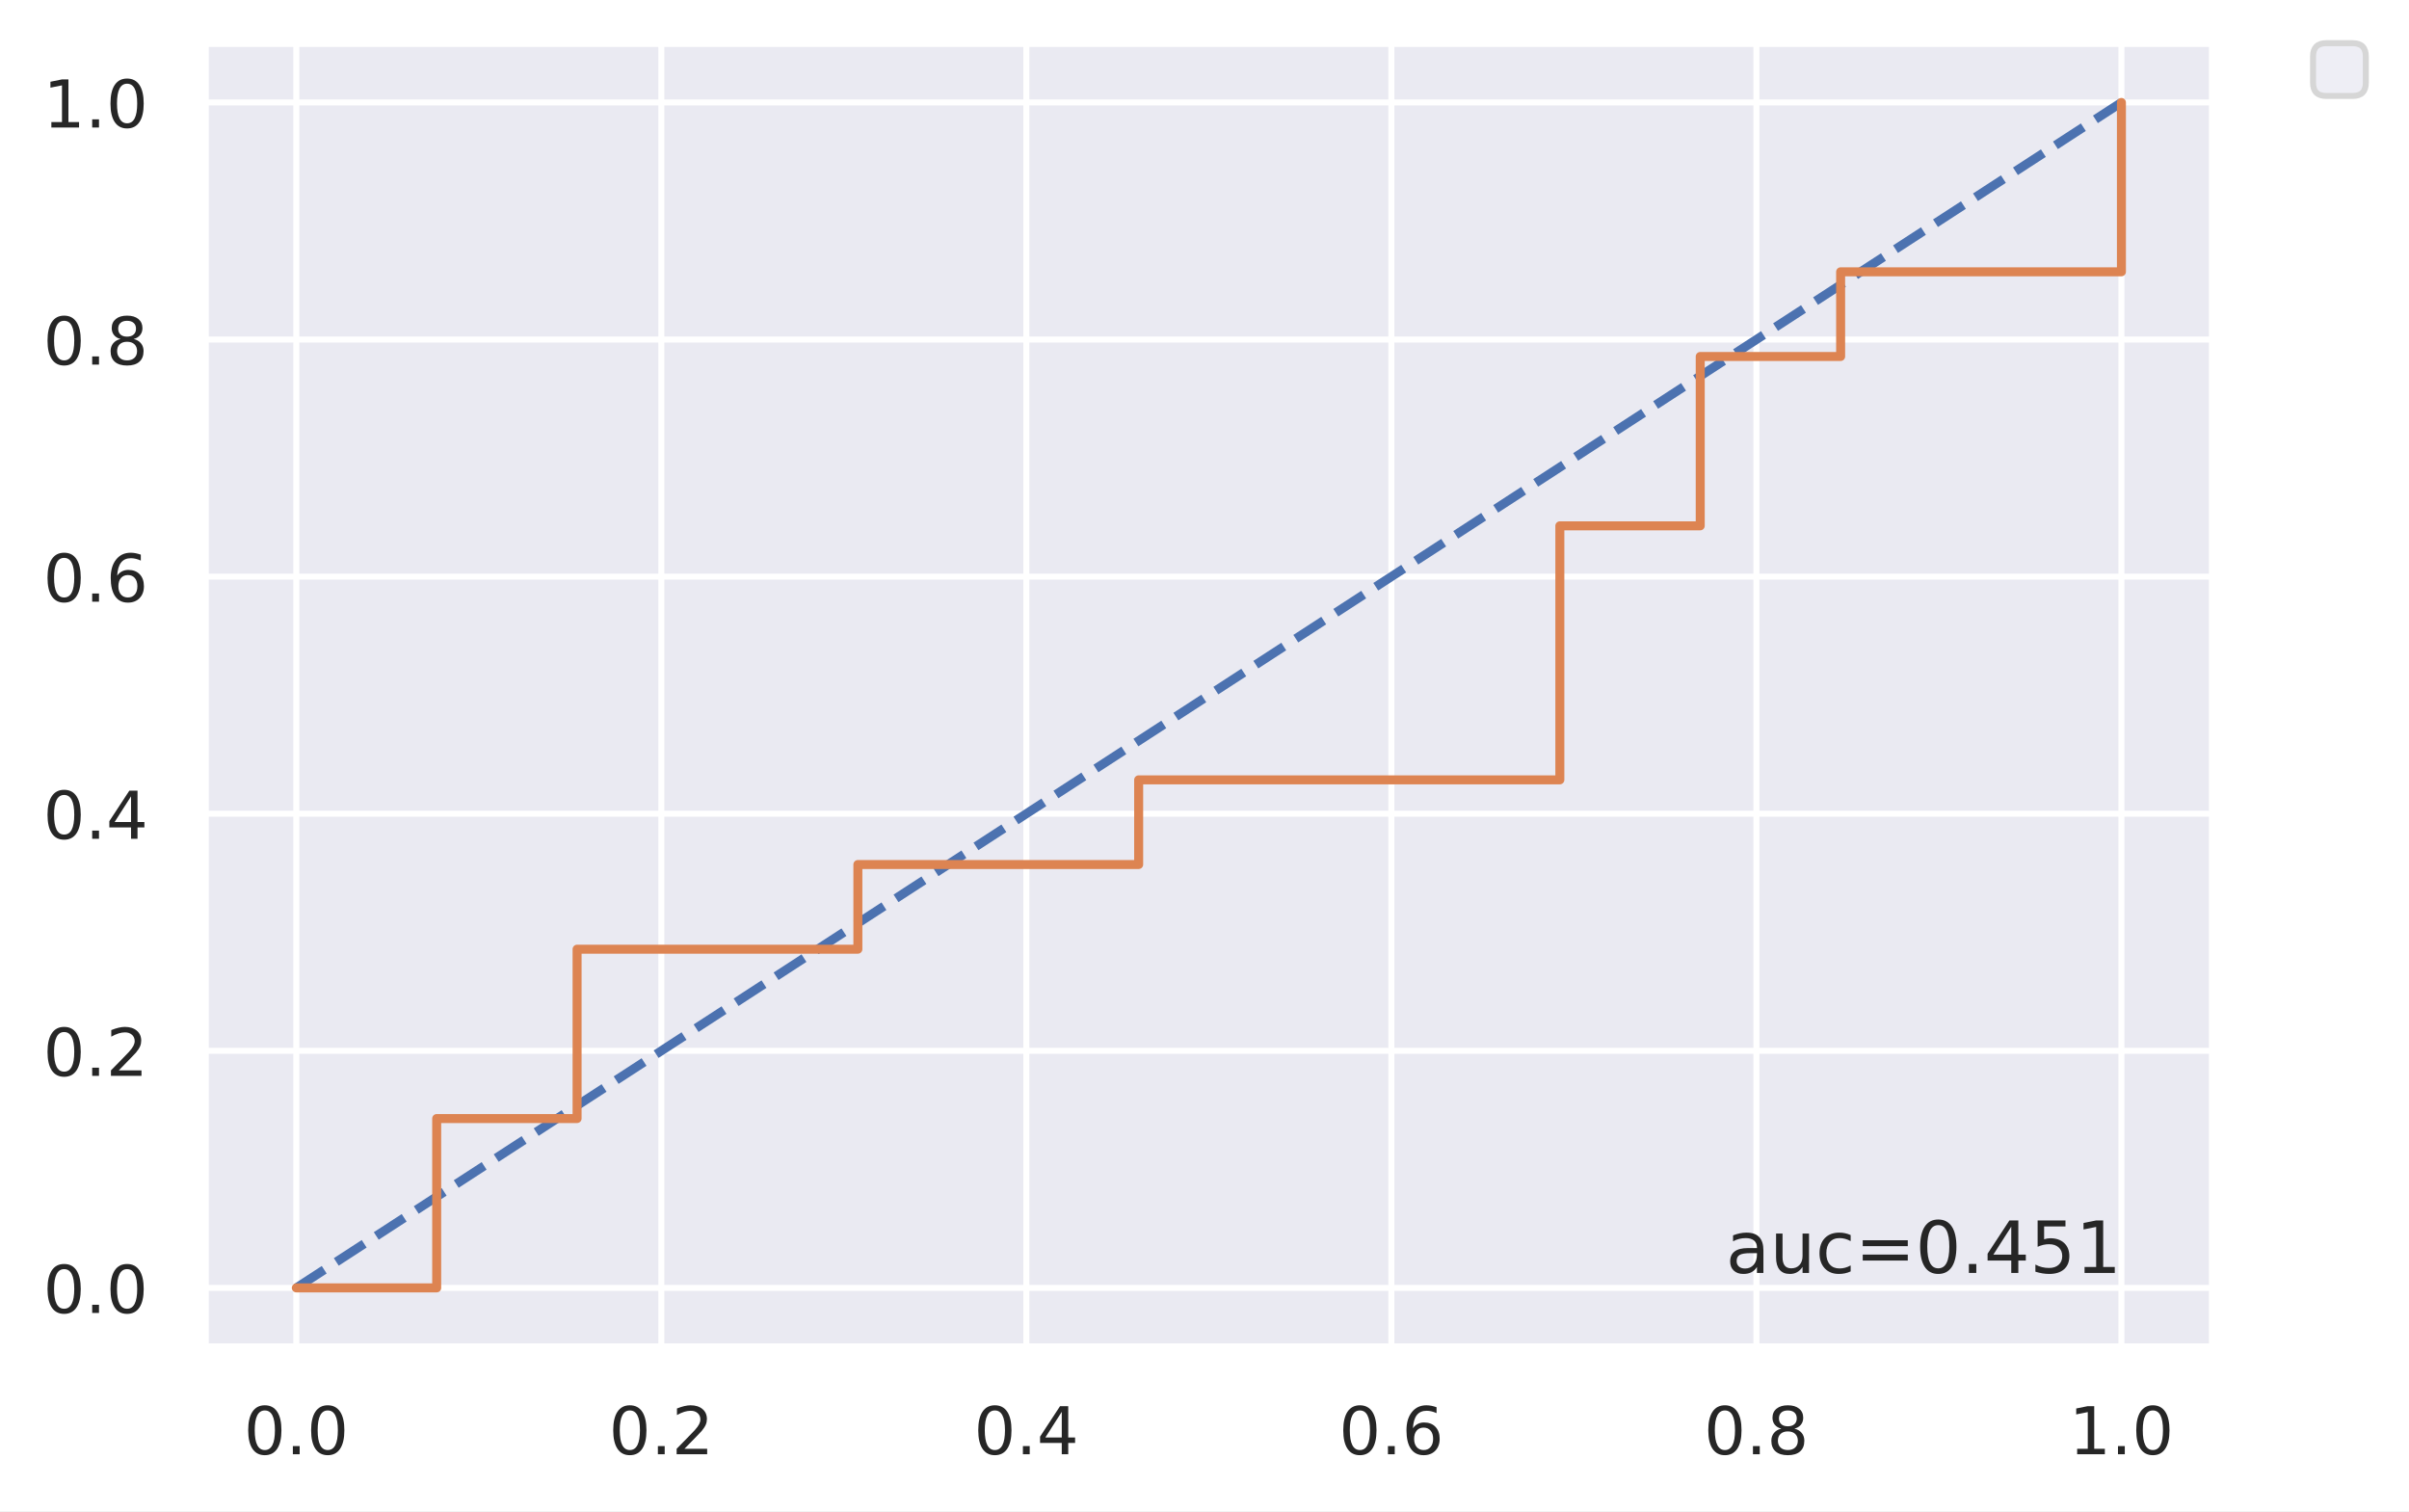
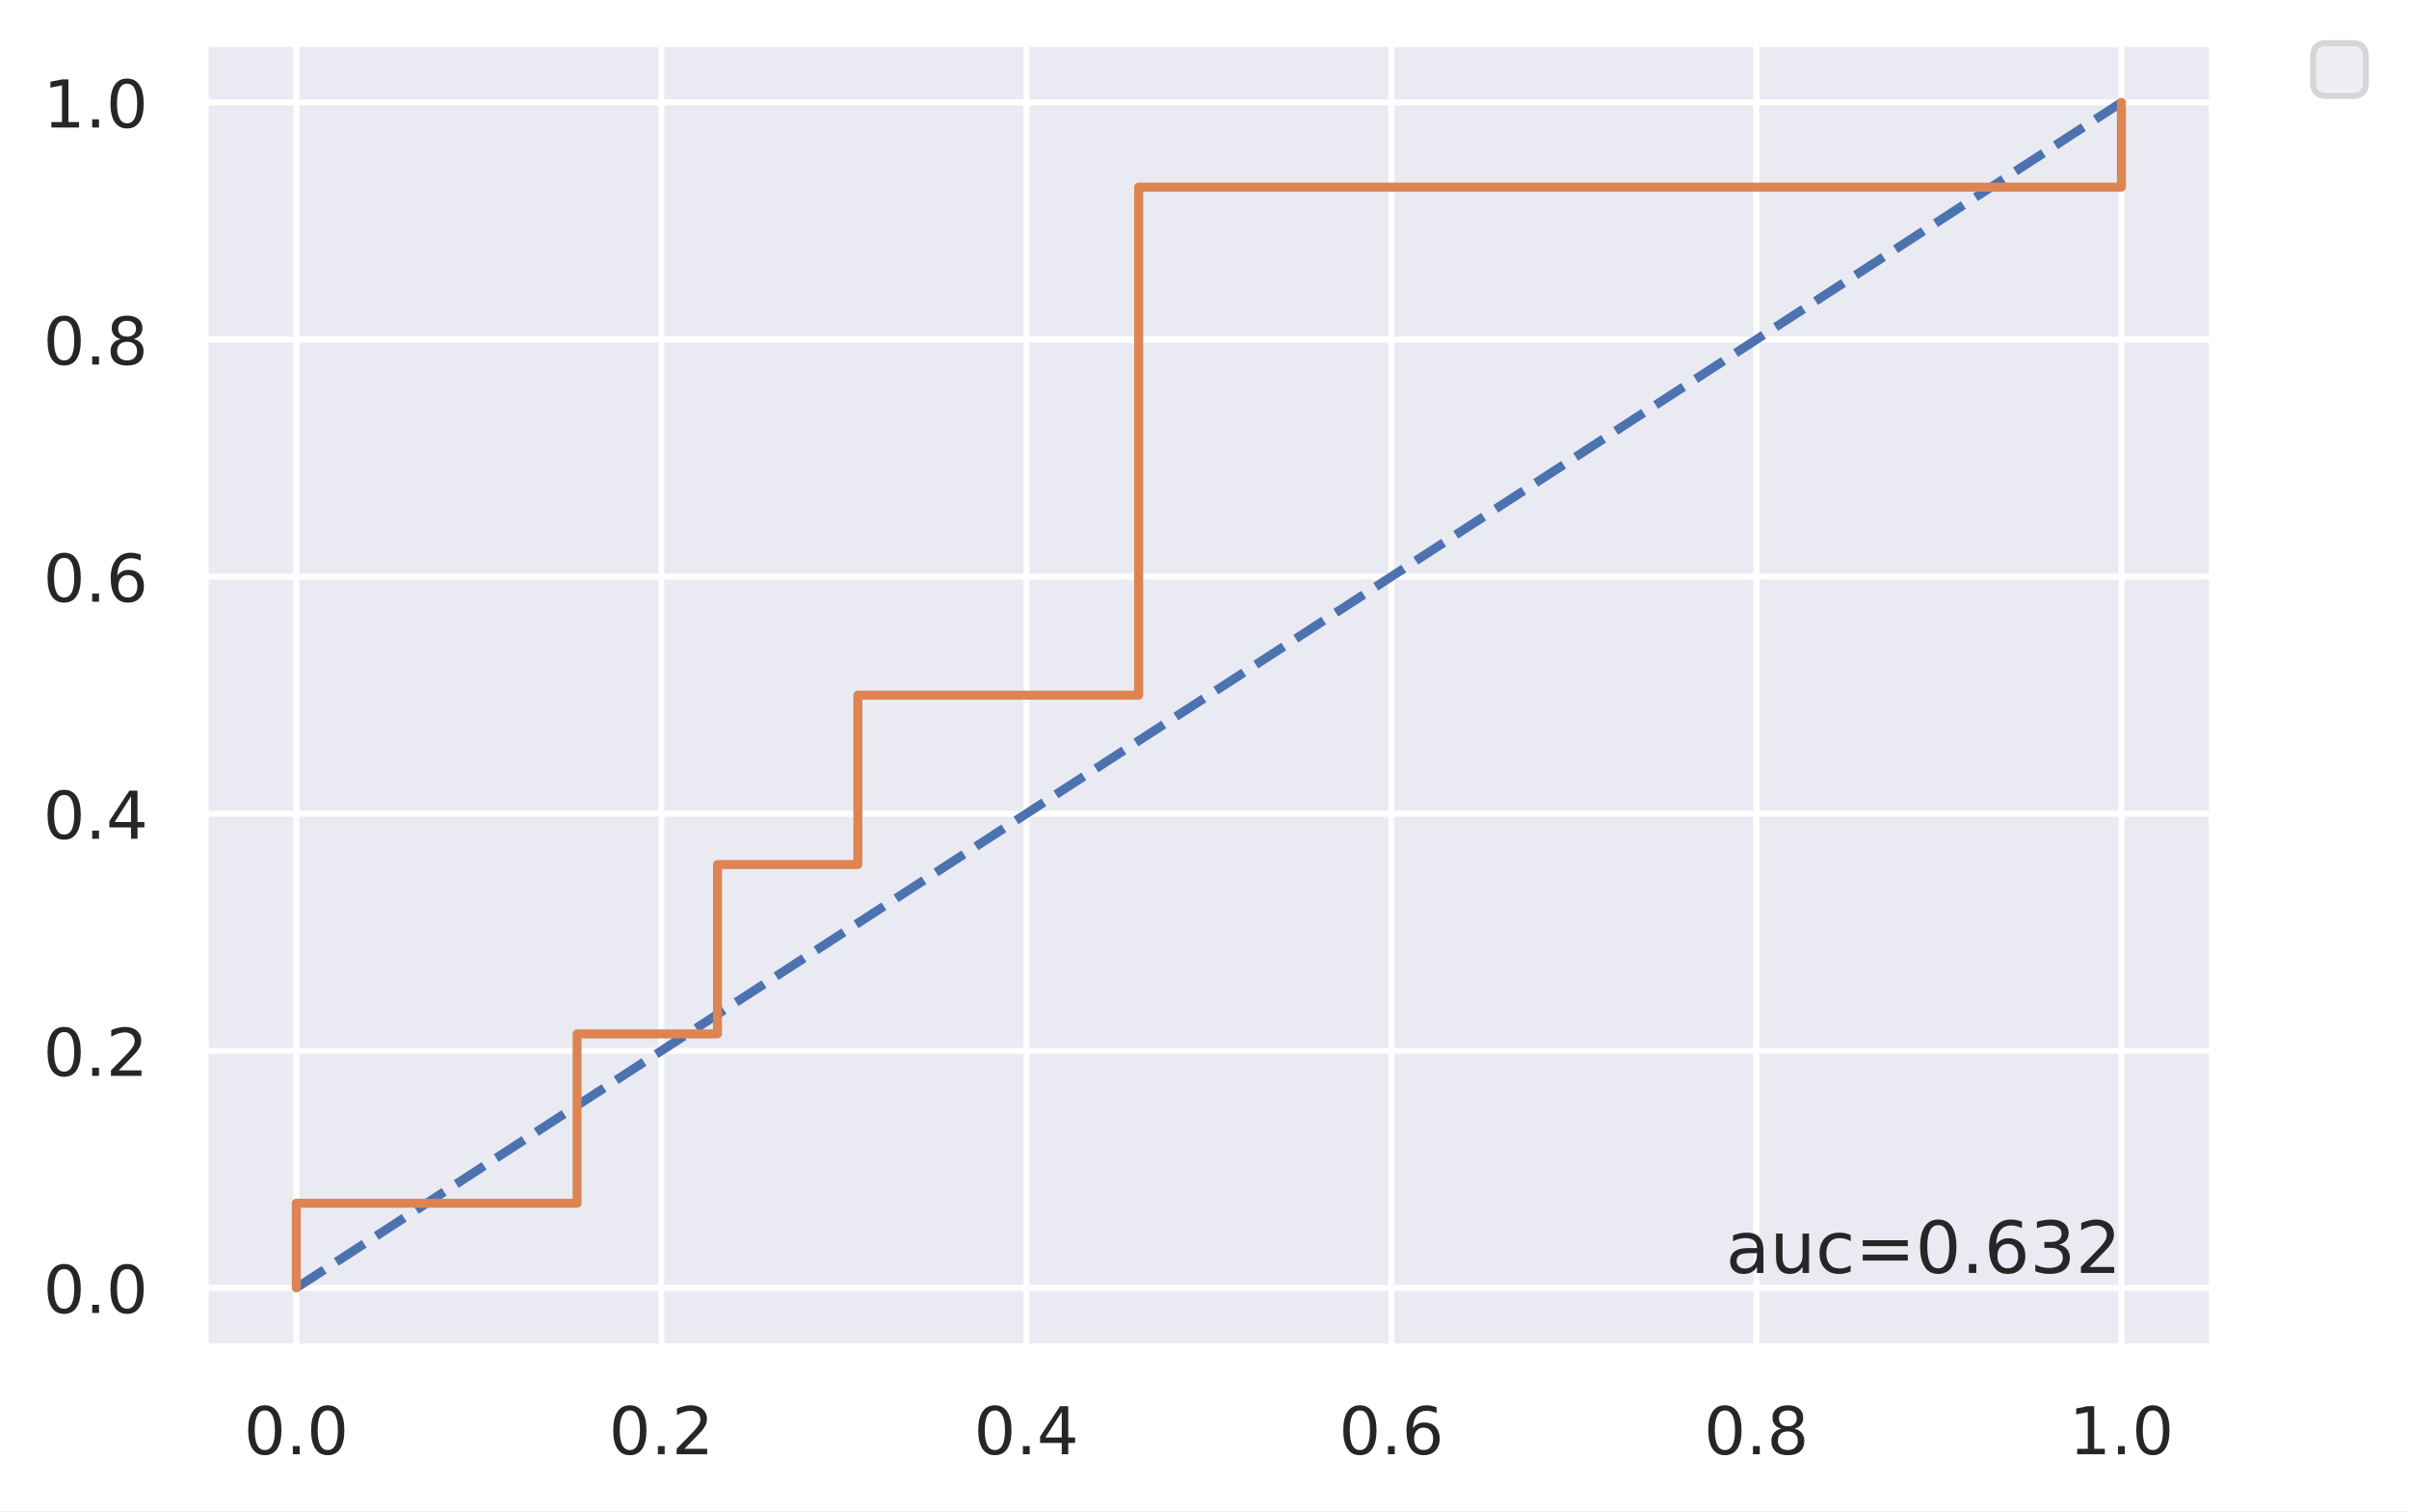
<svg xmlns="http://www.w3.org/2000/svg" xmlns:xlink="http://www.w3.org/1999/xlink" height="251.986pt" version="1.1" viewBox="0 0 401.733 251.986" width="401.733pt">
  <defs>
    <style type="text/css">
*{stroke-linecap:butt;stroke-linejoin:round;}
  </style>
  </defs>
  <g id="figure_1">
    <g id="patch_1">
      <path d="M 0 251.986  L 401.733 251.986  L 401.733 0  L 0 0  z " style="fill:#ffffff;" />
    </g>
    <g id="axes_1">
      <g id="patch_2">
        <path d="M 34.193 224.64  L 368.993 224.64  L 368.993 7.2  L 34.193 7.2  z " style="fill:#eaeaf2;" />
      </g>
      <g id="matplotlib.axis_1">
        <g id="xtick_1">
          <g id="line2d_1">
-             <path clip-path="url(#pc68a59fe89)" d="M 49.412 224.64  L 49.412 7.2  " style="fill:none;stroke:#ffffff;stroke-linecap:round;" />
+             <path clip-path="url(#p1f19f81c0e)" d="M 49.412 224.64  L 49.412 7.2  " style="fill:none;stroke:#ffffff;stroke-linecap:round;" />
          </g>
          <g id="text_1">
            <defs>
              <path d="M 31.781 66.406  Q 24.172 66.406 20.328 58.906  Q 16.5 51.422 16.5 36.375  Q 16.5 21.391 20.328 13.891  Q 24.172 6.391 31.781 6.391  Q 39.453 6.391 43.281 13.891  Q 47.125 21.391 47.125 36.375  Q 47.125 51.422 43.281 58.906  Q 39.453 66.406 31.781 66.406  z M 31.781 74.219  Q 44.047 74.219 50.516 64.516  Q 56.984 54.828 56.984 36.375  Q 56.984 17.969 50.516 8.266  Q 44.047 -1.422 31.781 -1.422  Q 19.531 -1.422 13.062 8.266  Q 6.594 17.969 6.594 36.375  Q 6.594 54.828 13.062 64.516  Q 19.531 74.219 31.781 74.219  z " id="DejaVuSans-48" />
              <path d="M 10.688 12.406  L 21 12.406  L 21 0  L 10.688 0  z " id="DejaVuSans-46" />
            </defs>
            <g style="fill:#262626;" transform="translate(40.6649 242.4983)scale(0.11 -0.11)">
              <use xlink:href="#DejaVuSans-48" />
              <use x="63.623" xlink:href="#DejaVuSans-46" />
              <use x="95.41" xlink:href="#DejaVuSans-48" />
            </g>
          </g>
        </g>
        <g id="xtick_2">
          <g id="line2d_2">
-             <path clip-path="url(#pc68a59fe89)" d="M 110.284 224.64  L 110.284 7.2  " style="fill:none;stroke:#ffffff;stroke-linecap:round;" />
+             <path clip-path="url(#p1f19f81c0e)" d="M 110.284 224.64  L 110.284 7.2  " style="fill:none;stroke:#ffffff;stroke-linecap:round;" />
          </g>
          <g id="text_2">
            <defs>
              <path d="M 19.188 8.297  L 53.609 8.297  L 53.609 0  L 7.328 0  L 7.328 8.297  Q 12.938 14.109 22.625 23.891  Q 32.328 33.688 34.812 36.531  Q 39.547 41.844 41.422 45.531  Q 43.312 49.219 43.312 52.781  Q 43.312 58.594 39.234 62.25  Q 35.156 65.922 28.609 65.922  Q 23.969 65.922 18.812 64.312  Q 13.672 62.703 7.812 59.422  L 7.812 69.391  Q 13.766 71.781 18.938 73  Q 24.125 74.219 28.422 74.219  Q 39.75 74.219 46.484 68.547  Q 53.219 62.891 53.219 53.422  Q 53.219 48.922 51.531 44.891  Q 49.859 40.875 45.406 35.406  Q 44.188 33.984 37.641 27.219  Q 31.109 20.453 19.188 8.297  z " id="DejaVuSans-50" />
            </defs>
            <g style="fill:#262626;" transform="translate(101.5376 242.4983)scale(0.11 -0.11)">
              <use xlink:href="#DejaVuSans-48" />
              <use x="63.623" xlink:href="#DejaVuSans-46" />
              <use x="95.41" xlink:href="#DejaVuSans-50" />
            </g>
          </g>
        </g>
        <g id="xtick_3">
          <g id="line2d_3">
-             <path clip-path="url(#pc68a59fe89)" d="M 171.157 224.64  L 171.157 7.2  " style="fill:none;stroke:#ffffff;stroke-linecap:round;" />
+             <path clip-path="url(#p1f19f81c0e)" d="M 171.157 224.64  L 171.157 7.2  " style="fill:none;stroke:#ffffff;stroke-linecap:round;" />
          </g>
          <g id="text_3">
            <defs>
              <path d="M 37.797 64.312  L 12.891 25.391  L 37.797 25.391  z M 35.203 72.906  L 47.609 72.906  L 47.609 25.391  L 58.016 25.391  L 58.016 17.188  L 47.609 17.188  L 47.609 0  L 37.797 0  L 37.797 17.188  L 4.891 17.188  L 4.891 26.703  z " id="DejaVuSans-52" />
            </defs>
            <g style="fill:#262626;" transform="translate(162.4104 242.4983)scale(0.11 -0.11)">
              <use xlink:href="#DejaVuSans-48" />
              <use x="63.623" xlink:href="#DejaVuSans-46" />
              <use x="95.41" xlink:href="#DejaVuSans-52" />
            </g>
          </g>
        </g>
        <g id="xtick_4">
          <g id="line2d_4">
-             <path clip-path="url(#pc68a59fe89)" d="M 232.03 224.64  L 232.03 7.2  " style="fill:none;stroke:#ffffff;stroke-linecap:round;" />
+             <path clip-path="url(#p1f19f81c0e)" d="M 232.03 224.64  L 232.03 7.2  " style="fill:none;stroke:#ffffff;stroke-linecap:round;" />
          </g>
          <g id="text_4">
            <defs>
              <path d="M 33.016 40.375  Q 26.375 40.375 22.484 35.828  Q 18.609 31.297 18.609 23.391  Q 18.609 15.531 22.484 10.953  Q 26.375 6.391 33.016 6.391  Q 39.656 6.391 43.531 10.953  Q 47.406 15.531 47.406 23.391  Q 47.406 31.297 43.531 35.828  Q 39.656 40.375 33.016 40.375  z M 52.594 71.297  L 52.594 62.312  Q 48.875 64.062 45.094 64.984  Q 41.312 65.922 37.594 65.922  Q 27.828 65.922 22.672 59.328  Q 17.531 52.734 16.797 39.406  Q 19.672 43.656 24.016 45.922  Q 28.375 48.188 33.594 48.188  Q 44.578 48.188 50.953 41.516  Q 57.328 34.859 57.328 23.391  Q 57.328 12.156 50.688 5.359  Q 44.047 -1.422 33.016 -1.422  Q 20.359 -1.422 13.672 8.266  Q 6.984 17.969 6.984 36.375  Q 6.984 53.656 15.188 63.938  Q 23.391 74.219 37.203 74.219  Q 40.922 74.219 44.703 73.484  Q 48.484 72.75 52.594 71.297  z " id="DejaVuSans-54" />
            </defs>
            <g style="fill:#262626;" transform="translate(223.2831 242.4983)scale(0.11 -0.11)">
              <use xlink:href="#DejaVuSans-48" />
              <use x="63.623" xlink:href="#DejaVuSans-46" />
              <use x="95.41" xlink:href="#DejaVuSans-54" />
            </g>
          </g>
        </g>
        <g id="xtick_5">
          <g id="line2d_5">
-             <path clip-path="url(#pc68a59fe89)" d="M 292.903 224.64  L 292.903 7.2  " style="fill:none;stroke:#ffffff;stroke-linecap:round;" />
+             <path clip-path="url(#p1f19f81c0e)" d="M 292.903 224.64  L 292.903 7.2  " style="fill:none;stroke:#ffffff;stroke-linecap:round;" />
          </g>
          <g id="text_5">
            <defs>
              <path d="M 31.781 34.625  Q 24.75 34.625 20.719 30.859  Q 16.703 27.094 16.703 20.516  Q 16.703 13.922 20.719 10.156  Q 24.75 6.391 31.781 6.391  Q 38.812 6.391 42.859 10.172  Q 46.922 13.969 46.922 20.516  Q 46.922 27.094 42.891 30.859  Q 38.875 34.625 31.781 34.625  z M 21.922 38.812  Q 15.578 40.375 12.031 44.719  Q 8.5 49.078 8.5 55.328  Q 8.5 64.062 14.719 69.141  Q 20.953 74.219 31.781 74.219  Q 42.672 74.219 48.875 69.141  Q 55.078 64.062 55.078 55.328  Q 55.078 49.078 51.531 44.719  Q 48 40.375 41.703 38.812  Q 48.828 37.156 52.797 32.312  Q 56.781 27.484 56.781 20.516  Q 56.781 9.906 50.312 4.234  Q 43.844 -1.422 31.781 -1.422  Q 19.734 -1.422 13.25 4.234  Q 6.781 9.906 6.781 20.516  Q 6.781 27.484 10.781 32.312  Q 14.797 37.156 21.922 38.812  z M 18.312 54.391  Q 18.312 48.734 21.844 45.562  Q 25.391 42.391 31.781 42.391  Q 38.141 42.391 41.719 45.562  Q 45.312 48.734 45.312 54.391  Q 45.312 60.062 41.719 63.234  Q 38.141 66.406 31.781 66.406  Q 25.391 66.406 21.844 63.234  Q 18.312 60.062 18.312 54.391  z " id="DejaVuSans-56" />
            </defs>
            <g style="fill:#262626;" transform="translate(284.1558 242.4983)scale(0.11 -0.11)">
              <use xlink:href="#DejaVuSans-48" />
              <use x="63.623" xlink:href="#DejaVuSans-46" />
              <use x="95.41" xlink:href="#DejaVuSans-56" />
            </g>
          </g>
        </g>
        <g id="xtick_6">
          <g id="line2d_6">
-             <path clip-path="url(#pc68a59fe89)" d="M 353.775 224.64  L 353.775 7.2  " style="fill:none;stroke:#ffffff;stroke-linecap:round;" />
+             <path clip-path="url(#p1f19f81c0e)" d="M 353.775 224.64  L 353.775 7.2  " style="fill:none;stroke:#ffffff;stroke-linecap:round;" />
          </g>
          <g id="text_6">
            <defs>
              <path d="M 12.406 8.297  L 28.516 8.297  L 28.516 63.922  L 10.984 60.406  L 10.984 69.391  L 28.422 72.906  L 38.281 72.906  L 38.281 8.297  L 54.391 8.297  L 54.391 0  L 12.406 0  z " id="DejaVuSans-49" />
            </defs>
            <g style="fill:#262626;" transform="translate(345.0285 242.4983)scale(0.11 -0.11)">
              <use xlink:href="#DejaVuSans-49" />
              <use x="63.623" xlink:href="#DejaVuSans-46" />
              <use x="95.41" xlink:href="#DejaVuSans-48" />
            </g>
          </g>
        </g>
      </g>
      <g id="matplotlib.axis_2">
        <g id="ytick_1">
          <g id="line2d_7">
-             <path clip-path="url(#pc68a59fe89)" d="M 34.193 214.756  L 368.993 214.756  " style="fill:none;stroke:#ffffff;stroke-linecap:round;" />
+             <path clip-path="url(#p1f19f81c0e)" d="M 34.193 214.756  L 368.993 214.756  " style="fill:none;stroke:#ffffff;stroke-linecap:round;" />
          </g>
          <g id="text_7">
            <g style="fill:#262626;" transform="translate(7.2 218.9355)scale(0.11 -0.11)">
              <use xlink:href="#DejaVuSans-48" />
              <use x="63.623" xlink:href="#DejaVuSans-46" />
              <use x="95.41" xlink:href="#DejaVuSans-48" />
            </g>
          </g>
        </g>
        <g id="ytick_2">
          <g id="line2d_8">
-             <path clip-path="url(#pc68a59fe89)" d="M 34.193 175.222  L 368.993 175.222  " style="fill:none;stroke:#ffffff;stroke-linecap:round;" />
+             <path clip-path="url(#p1f19f81c0e)" d="M 34.193 175.222  L 368.993 175.222  " style="fill:none;stroke:#ffffff;stroke-linecap:round;" />
          </g>
          <g id="text_8">
            <g style="fill:#262626;" transform="translate(7.2 179.401)scale(0.11 -0.11)">
              <use xlink:href="#DejaVuSans-48" />
              <use x="63.623" xlink:href="#DejaVuSans-46" />
              <use x="95.41" xlink:href="#DejaVuSans-50" />
            </g>
          </g>
        </g>
        <g id="ytick_3">
          <g id="line2d_9">
-             <path clip-path="url(#pc68a59fe89)" d="M 34.193 135.687  L 368.993 135.687  " style="fill:none;stroke:#ffffff;stroke-linecap:round;" />
+             <path clip-path="url(#p1f19f81c0e)" d="M 34.193 135.687  L 368.993 135.687  " style="fill:none;stroke:#ffffff;stroke-linecap:round;" />
          </g>
          <g id="text_9">
            <g style="fill:#262626;" transform="translate(7.2 139.8664)scale(0.11 -0.11)">
              <use xlink:href="#DejaVuSans-48" />
              <use x="63.623" xlink:href="#DejaVuSans-46" />
              <use x="95.41" xlink:href="#DejaVuSans-52" />
            </g>
          </g>
        </g>
        <g id="ytick_4">
          <g id="line2d_10">
-             <path clip-path="url(#pc68a59fe89)" d="M 34.193 96.153  L 368.993 96.153  " style="fill:none;stroke:#ffffff;stroke-linecap:round;" />
+             <path clip-path="url(#p1f19f81c0e)" d="M 34.193 96.153  L 368.993 96.153  " style="fill:none;stroke:#ffffff;stroke-linecap:round;" />
          </g>
          <g id="text_10">
            <g style="fill:#262626;" transform="translate(7.2 100.3319)scale(0.11 -0.11)">
              <use xlink:href="#DejaVuSans-48" />
              <use x="63.623" xlink:href="#DejaVuSans-46" />
              <use x="95.41" xlink:href="#DejaVuSans-54" />
            </g>
          </g>
        </g>
        <g id="ytick_5">
          <g id="line2d_11">
-             <path clip-path="url(#pc68a59fe89)" d="M 34.193 56.618  L 368.993 56.618  " style="fill:none;stroke:#ffffff;stroke-linecap:round;" />
+             <path clip-path="url(#p1f19f81c0e)" d="M 34.193 56.618  L 368.993 56.618  " style="fill:none;stroke:#ffffff;stroke-linecap:round;" />
          </g>
          <g id="text_11">
            <g style="fill:#262626;" transform="translate(7.2 60.79732)scale(0.11 -0.11)">
              <use xlink:href="#DejaVuSans-48" />
              <use x="63.623" xlink:href="#DejaVuSans-46" />
              <use x="95.41" xlink:href="#DejaVuSans-56" />
            </g>
          </g>
        </g>
        <g id="ytick_6">
          <g id="line2d_12">
-             <path clip-path="url(#pc68a59fe89)" d="M 34.193 17.084  L 368.993 17.084  " style="fill:none;stroke:#ffffff;stroke-linecap:round;" />
+             <path clip-path="url(#p1f19f81c0e)" d="M 34.193 17.084  L 368.993 17.084  " style="fill:none;stroke:#ffffff;stroke-linecap:round;" />
          </g>
          <g id="text_12">
            <g style="fill:#262626;" transform="translate(7.2 21.26278)scale(0.11 -0.11)">
              <use xlink:href="#DejaVuSans-49" />
              <use x="63.623" xlink:href="#DejaVuSans-46" />
              <use x="95.41" xlink:href="#DejaVuSans-48" />
            </g>
          </g>
        </g>
      </g>
      <g id="line2d_13">
-         <path clip-path="url(#pc68a59fe89)" d="M 49.412 214.756  L 353.775 17.084  " style="fill:none;stroke:#4c72b0;stroke-dasharray:5.55,2.4;stroke-dashoffset:0;stroke-width:1.5;" />
+         <path clip-path="url(#p1f19f81c0e)" d="M 49.412 214.756  L 353.775 17.084  " style="fill:none;stroke:#4c72b0;stroke-dasharray:5.55,2.4;stroke-dashoffset:0;stroke-width:1.5;" />
      </g>
      <g id="line2d_14">
-         <path clip-path="url(#pc68a59fe89)" d="M 49.412 214.756  L 72.824 214.756  L 72.824 186.517  L 96.237 186.517  L 96.237 158.278  L 143.062 158.278  L 143.062 144.159  L 189.887 144.159  L 189.887 130.039  L 260.125 130.039  L 260.125 87.681  L 283.537 87.681  L 283.537 59.442  L 306.95 59.442  L 306.95 45.323  L 353.775 45.323  L 353.775 17.084  " style="fill:none;stroke:#dd8452;stroke-linecap:round;stroke-width:1.5;" />
+         <path clip-path="url(#p1f19f81c0e)" d="M 49.412 214.756  L 49.412 200.637  L 96.237 200.637  L 96.237 172.398  L 119.649 172.398  L 119.649 144.159  L 143.062 144.159  L 143.062 115.92  L 189.887 115.92  L 189.887 31.203  L 353.775 31.203  L 353.775 17.084  " style="fill:none;stroke:#dd8452;stroke-linecap:round;stroke-width:1.5;" />
      </g>
      <g id="patch_3">
        <path d="M 34.193 224.64  L 34.193 7.2  " style="fill:none;stroke:#ffffff;stroke-linecap:square;stroke-linejoin:miter;stroke-width:1.25;" />
      </g>
      <g id="patch_4">
        <path d="M 368.993 224.64  L 368.993 7.2  " style="fill:none;stroke:#ffffff;stroke-linecap:square;stroke-linejoin:miter;stroke-width:1.25;" />
      </g>
      <g id="patch_5">
        <path d="M 34.193 224.64  L 368.993 224.64  " style="fill:none;stroke:#ffffff;stroke-linecap:square;stroke-linejoin:miter;stroke-width:1.25;" />
      </g>
      <g id="patch_6">
        <path d="M 34.193 7.2  L 368.993 7.2  " style="fill:none;stroke:#ffffff;stroke-linecap:square;stroke-linejoin:miter;stroke-width:1.25;" />
      </g>
      <g id="text_13">
        <defs>
          <path d="M 34.281 27.484  Q 23.391 27.484 19.188 25  Q 14.984 22.516 14.984 16.5  Q 14.984 11.719 18.141 8.906  Q 21.297 6.109 26.703 6.109  Q 34.188 6.109 38.703 11.406  Q 43.219 16.703 43.219 25.484  L 43.219 27.484  z M 52.203 31.203  L 52.203 0  L 43.219 0  L 43.219 8.297  Q 40.141 3.328 35.547 0.953  Q 30.953 -1.422 24.312 -1.422  Q 15.922 -1.422 10.953 3.297  Q 6 8.016 6 15.922  Q 6 25.141 12.172 29.828  Q 18.359 34.516 30.609 34.516  L 43.219 34.516  L 43.219 35.406  Q 43.219 41.609 39.141 45  Q 35.062 48.391 27.688 48.391  Q 23 48.391 18.547 47.266  Q 14.109 46.141 10.016 43.891  L 10.016 52.203  Q 14.938 54.109 19.578 55.047  Q 24.219 56 28.609 56  Q 40.484 56 46.344 49.844  Q 52.203 43.703 52.203 31.203  z " id="DejaVuSans-97" />
          <path d="M 8.5 21.578  L 8.5 54.688  L 17.484 54.688  L 17.484 21.922  Q 17.484 14.156 20.5 10.266  Q 23.531 6.391 29.594 6.391  Q 36.859 6.391 41.078 11.031  Q 45.312 15.672 45.312 23.688  L 45.312 54.688  L 54.297 54.688  L 54.297 0  L 45.312 0  L 45.312 8.406  Q 42.047 3.422 37.719 1  Q 33.406 -1.422 27.688 -1.422  Q 18.266 -1.422 13.375 4.438  Q 8.5 10.297 8.5 21.578  z M 31.109 56  z " id="DejaVuSans-117" />
          <path d="M 48.781 52.594  L 48.781 44.188  Q 44.969 46.297 41.141 47.344  Q 37.312 48.391 33.406 48.391  Q 24.656 48.391 19.812 42.844  Q 14.984 37.312 14.984 27.297  Q 14.984 17.281 19.812 11.734  Q 24.656 6.203 33.406 6.203  Q 37.312 6.203 41.141 7.25  Q 44.969 8.297 48.781 10.406  L 48.781 2.094  Q 45.016 0.344 40.984 -0.531  Q 36.969 -1.422 32.422 -1.422  Q 20.062 -1.422 12.781 6.344  Q 5.516 14.109 5.516 27.297  Q 5.516 40.672 12.859 48.328  Q 20.219 56 33.016 56  Q 37.156 56 41.109 55.141  Q 45.062 54.297 48.781 52.594  z " id="DejaVuSans-99" />
          <path d="M 10.594 45.406  L 73.188 45.406  L 73.188 37.203  L 10.594 37.203  z M 10.594 25.484  L 73.188 25.484  L 73.188 17.188  L 10.594 17.188  z " id="DejaVuSans-61" />
-           <path d="M 10.797 72.906  L 49.516 72.906  L 49.516 64.594  L 19.828 64.594  L 19.828 46.734  Q 21.969 47.469 24.109 47.828  Q 26.266 48.188 28.422 48.188  Q 40.625 48.188 47.75 41.5  Q 54.891 34.812 54.891 23.391  Q 54.891 11.625 47.562 5.094  Q 40.234 -1.422 26.906 -1.422  Q 22.312 -1.422 17.547 -0.641  Q 12.797 0.141 7.719 1.703  L 7.719 11.625  Q 12.109 9.234 16.797 8.062  Q 21.484 6.891 26.703 6.891  Q 35.156 6.891 40.078 11.328  Q 45.016 15.766 45.016 23.391  Q 45.016 31 40.078 35.438  Q 35.156 39.891 26.703 39.891  Q 22.75 39.891 18.812 39.016  Q 14.891 38.141 10.797 36.281  z " id="DejaVuSans-53" />
+           <path d="M 40.578 39.312  Q 47.656 37.797 51.625 33  Q 55.609 28.219 55.609 21.188  Q 55.609 10.406 48.188 4.484  Q 40.766 -1.422 27.094 -1.422  Q 22.516 -1.422 17.656 -0.516  Q 12.797 0.391 7.625 2.203  L 7.625 11.719  Q 11.719 9.328 16.594 8.109  Q 21.484 6.891 26.812 6.891  Q 36.078 6.891 40.938 10.547  Q 45.797 14.203 45.797 21.188  Q 45.797 27.641 41.281 31.266  Q 36.766 34.906 28.719 34.906  L 20.219 34.906  L 20.219 43.016  L 29.109 43.016  Q 36.375 43.016 40.234 45.922  Q 44.094 48.828 44.094 54.297  Q 44.094 59.906 40.109 62.906  Q 36.141 65.922 28.719 65.922  Q 24.656 65.922 20.016 65.031  Q 15.375 64.156 9.812 62.312  L 9.812 71.094  Q 15.438 72.656 20.344 73.438  Q 25.25 74.219 29.594 74.219  Q 40.828 74.219 47.359 69.109  Q 53.906 64.016 53.906 55.328  Q 53.906 49.266 50.438 45.094  Q 46.969 40.922 40.578 39.312  z " id="DejaVuSans-51" />
        </defs>
        <g style="fill:#262626;" transform="translate(287.809 212.2607)scale(0.12 -0.12)">
          <use xlink:href="#DejaVuSans-97" />
          <use x="61.279" xlink:href="#DejaVuSans-117" />
          <use x="124.658" xlink:href="#DejaVuSans-99" />
          <use x="179.639" xlink:href="#DejaVuSans-61" />
          <use x="263.428" xlink:href="#DejaVuSans-48" />
          <use x="327.051" xlink:href="#DejaVuSans-46" />
-           <use x="358.838" xlink:href="#DejaVuSans-52" />
-           <use x="422.461" xlink:href="#DejaVuSans-53" />
-           <use x="486.084" xlink:href="#DejaVuSans-49" />
+           <use x="358.838" xlink:href="#DejaVuSans-54" />
+           <use x="422.461" xlink:href="#DejaVuSans-51" />
+           <use x="486.084" xlink:href="#DejaVuSans-50" />
        </g>
      </g>
      <g id="legend_1">
        <g id="patch_7">
          <path d="M 387.933 16  L 392.333 16  Q 394.533 16 394.533 13.8  L 394.533 9.4  Q 394.533 7.2 392.333 7.2  L 387.933 7.2  Q 385.733 7.2 385.733 9.4  L 385.733 13.8  Q 385.733 16 387.933 16  z " style="fill:#eaeaf2;opacity:0.8;stroke:#cccccc;stroke-linejoin:miter;" />
        </g>
      </g>
    </g>
  </g>
  <defs>
-     <clipPath id="pc68a59fe89">
+     <clipPath id="p1f19f81c0e">
      <rect height="217.44" width="334.8" x="34.193" y="7.2" />
    </clipPath>
  </defs>
</svg>
